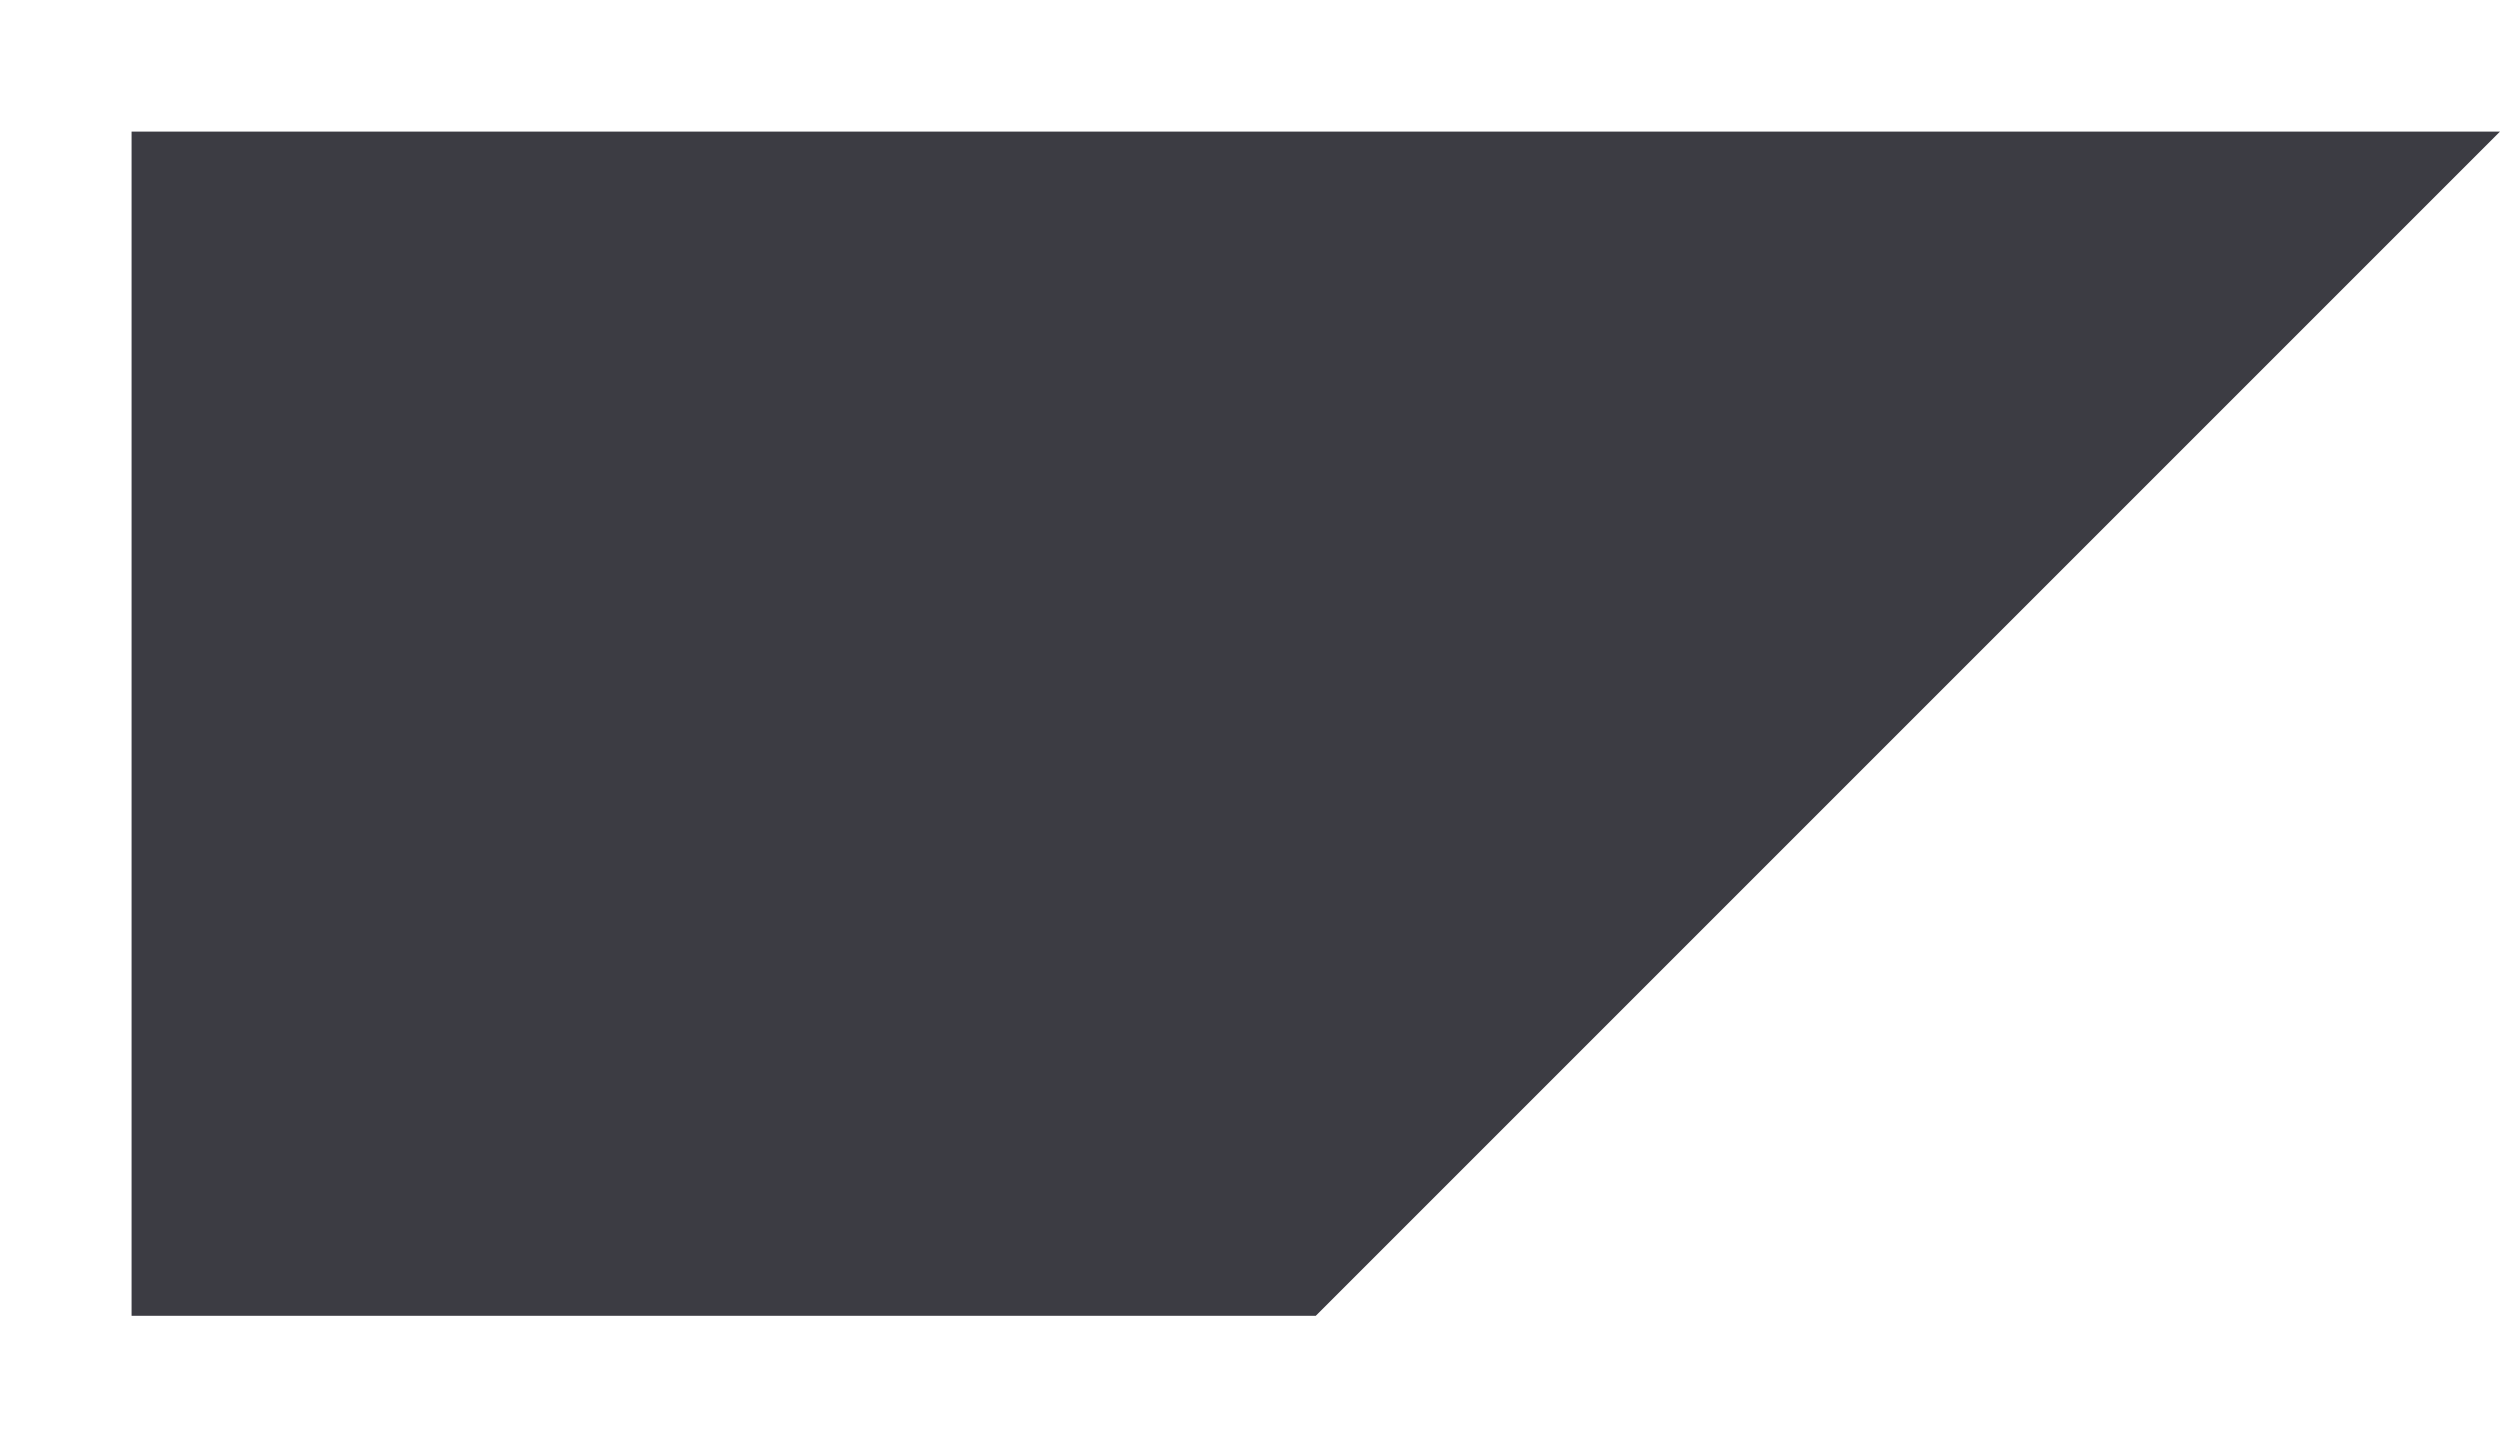
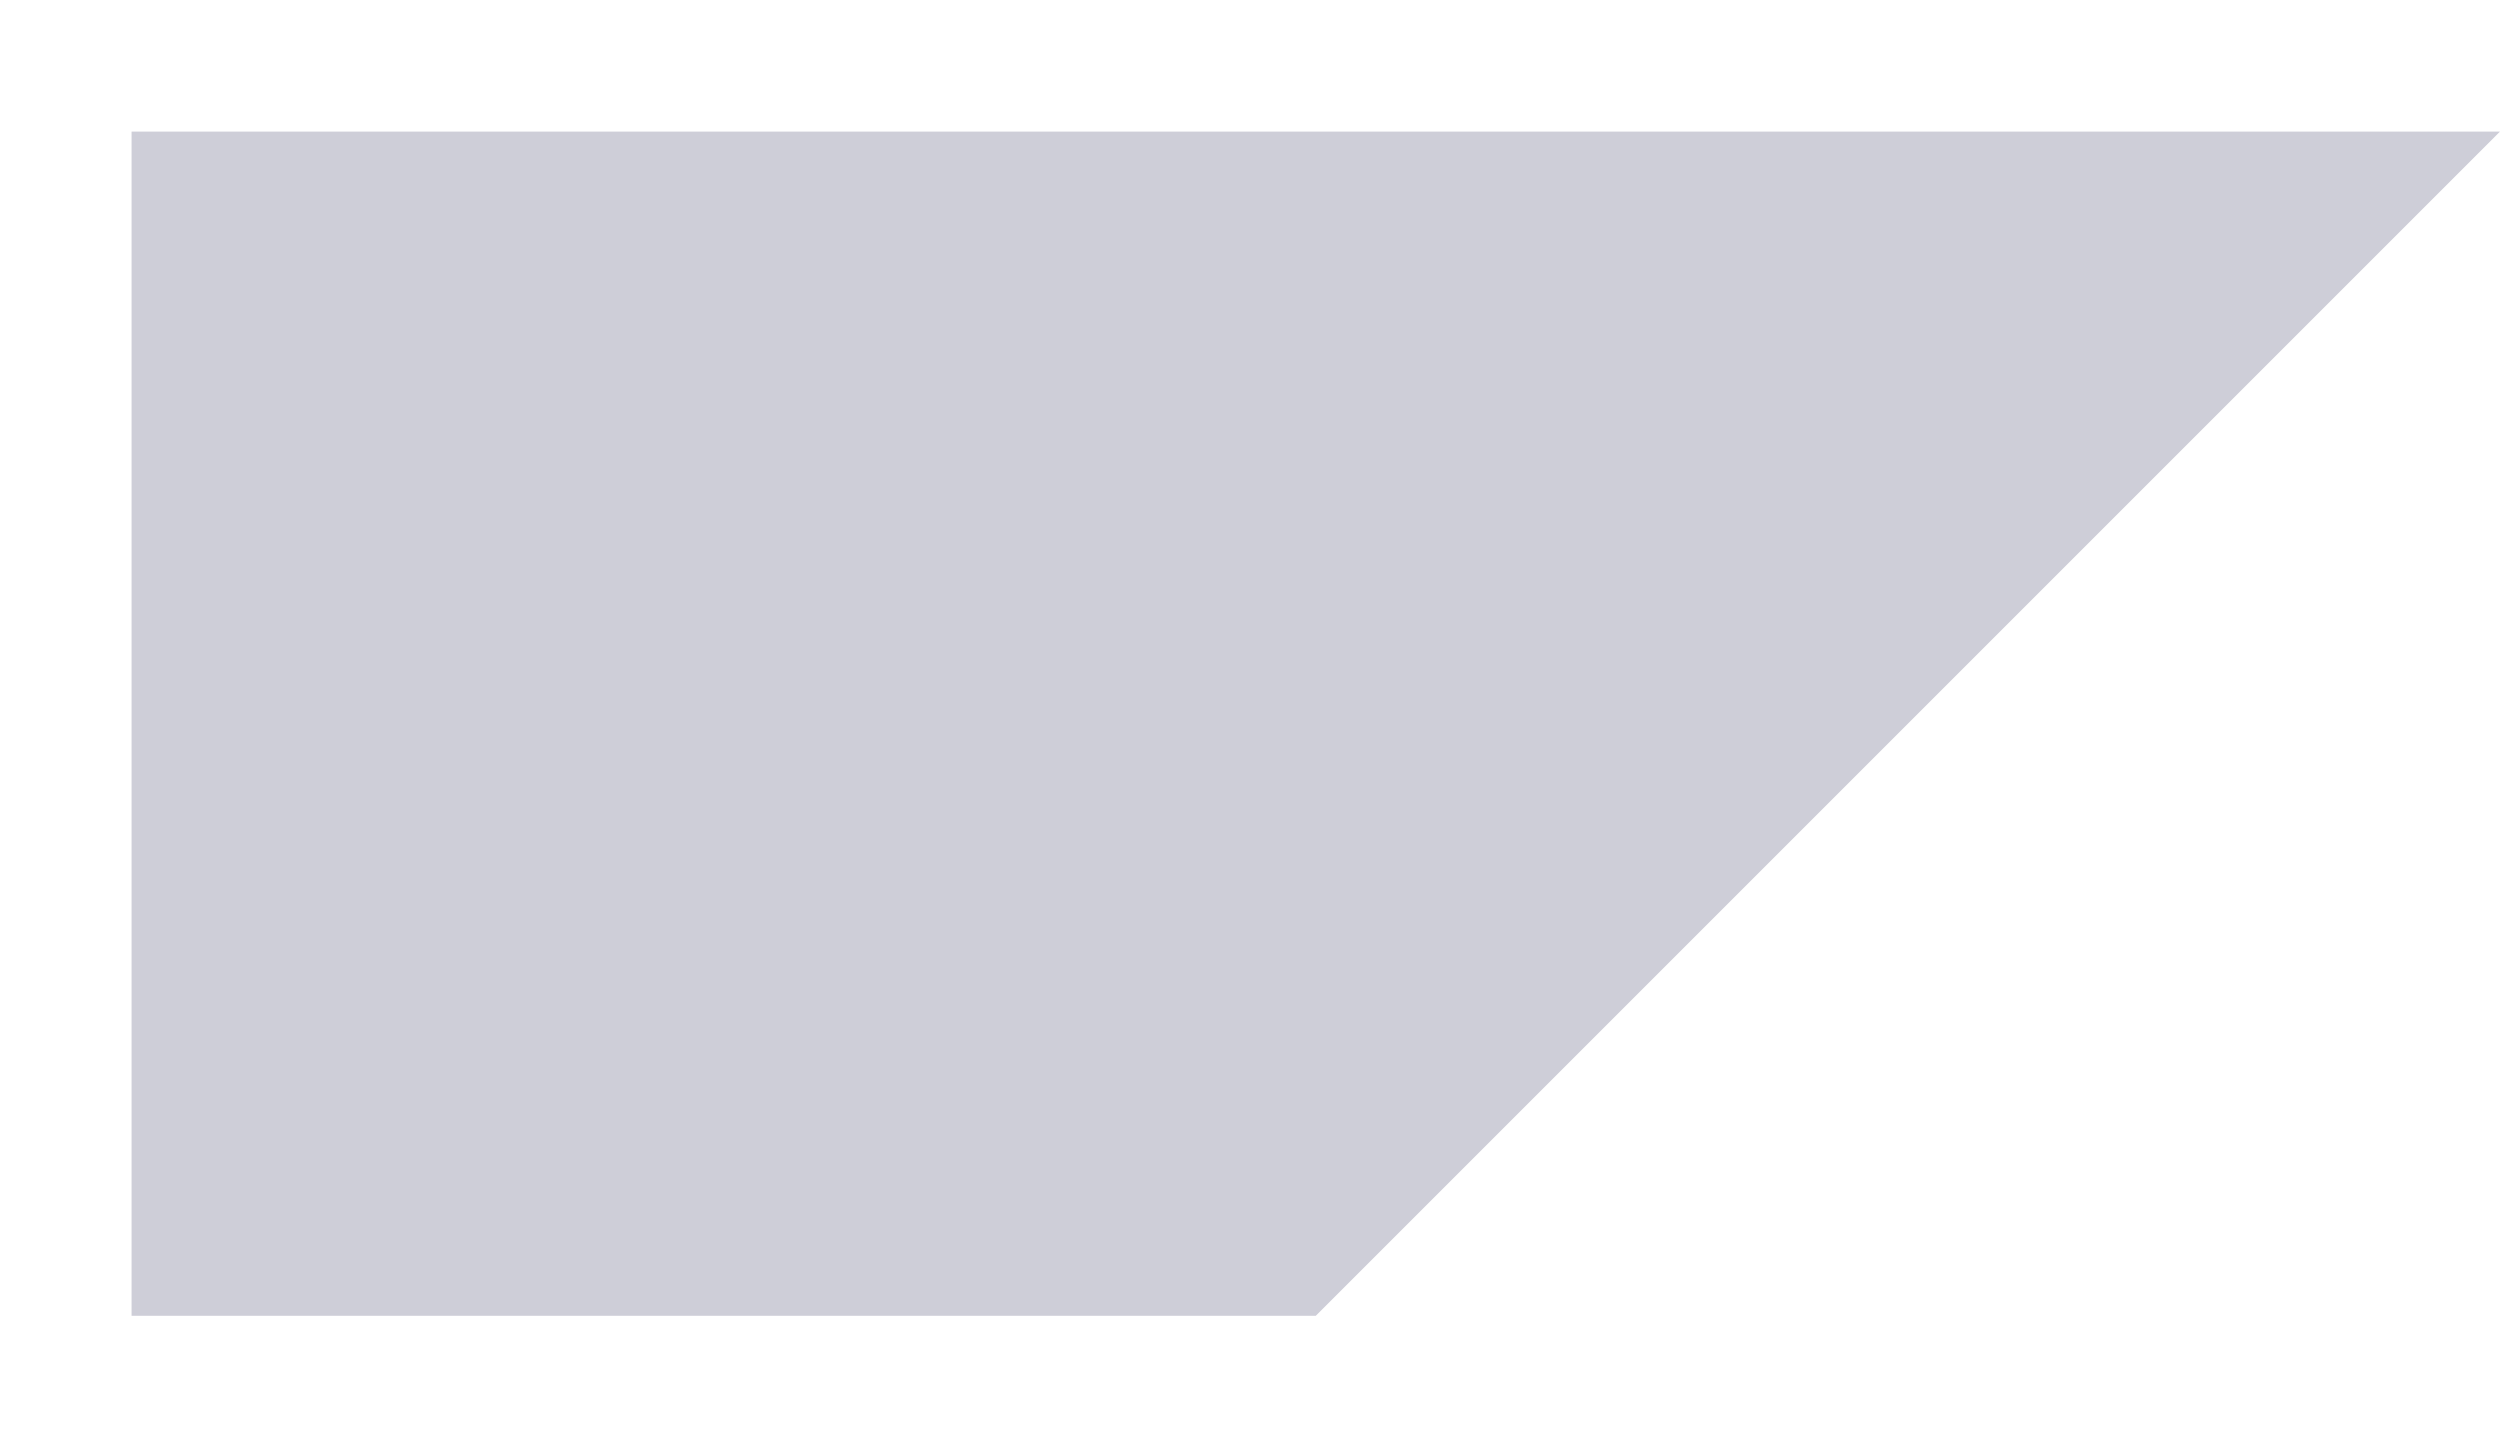
<svg xmlns="http://www.w3.org/2000/svg" class="svg-inline--fa" sizing="height" aria-hidden="true" focusable="false" data-prefix="fas" data-icon="abap" role="img" viewBox="0 0 38 22">
-   <path d="M2 2H38L20 20H2Z" fill="#3c3c43" />
+   <path d="M2 2H38L20 20H2Z" fill="#ceced8" />
</svg>
